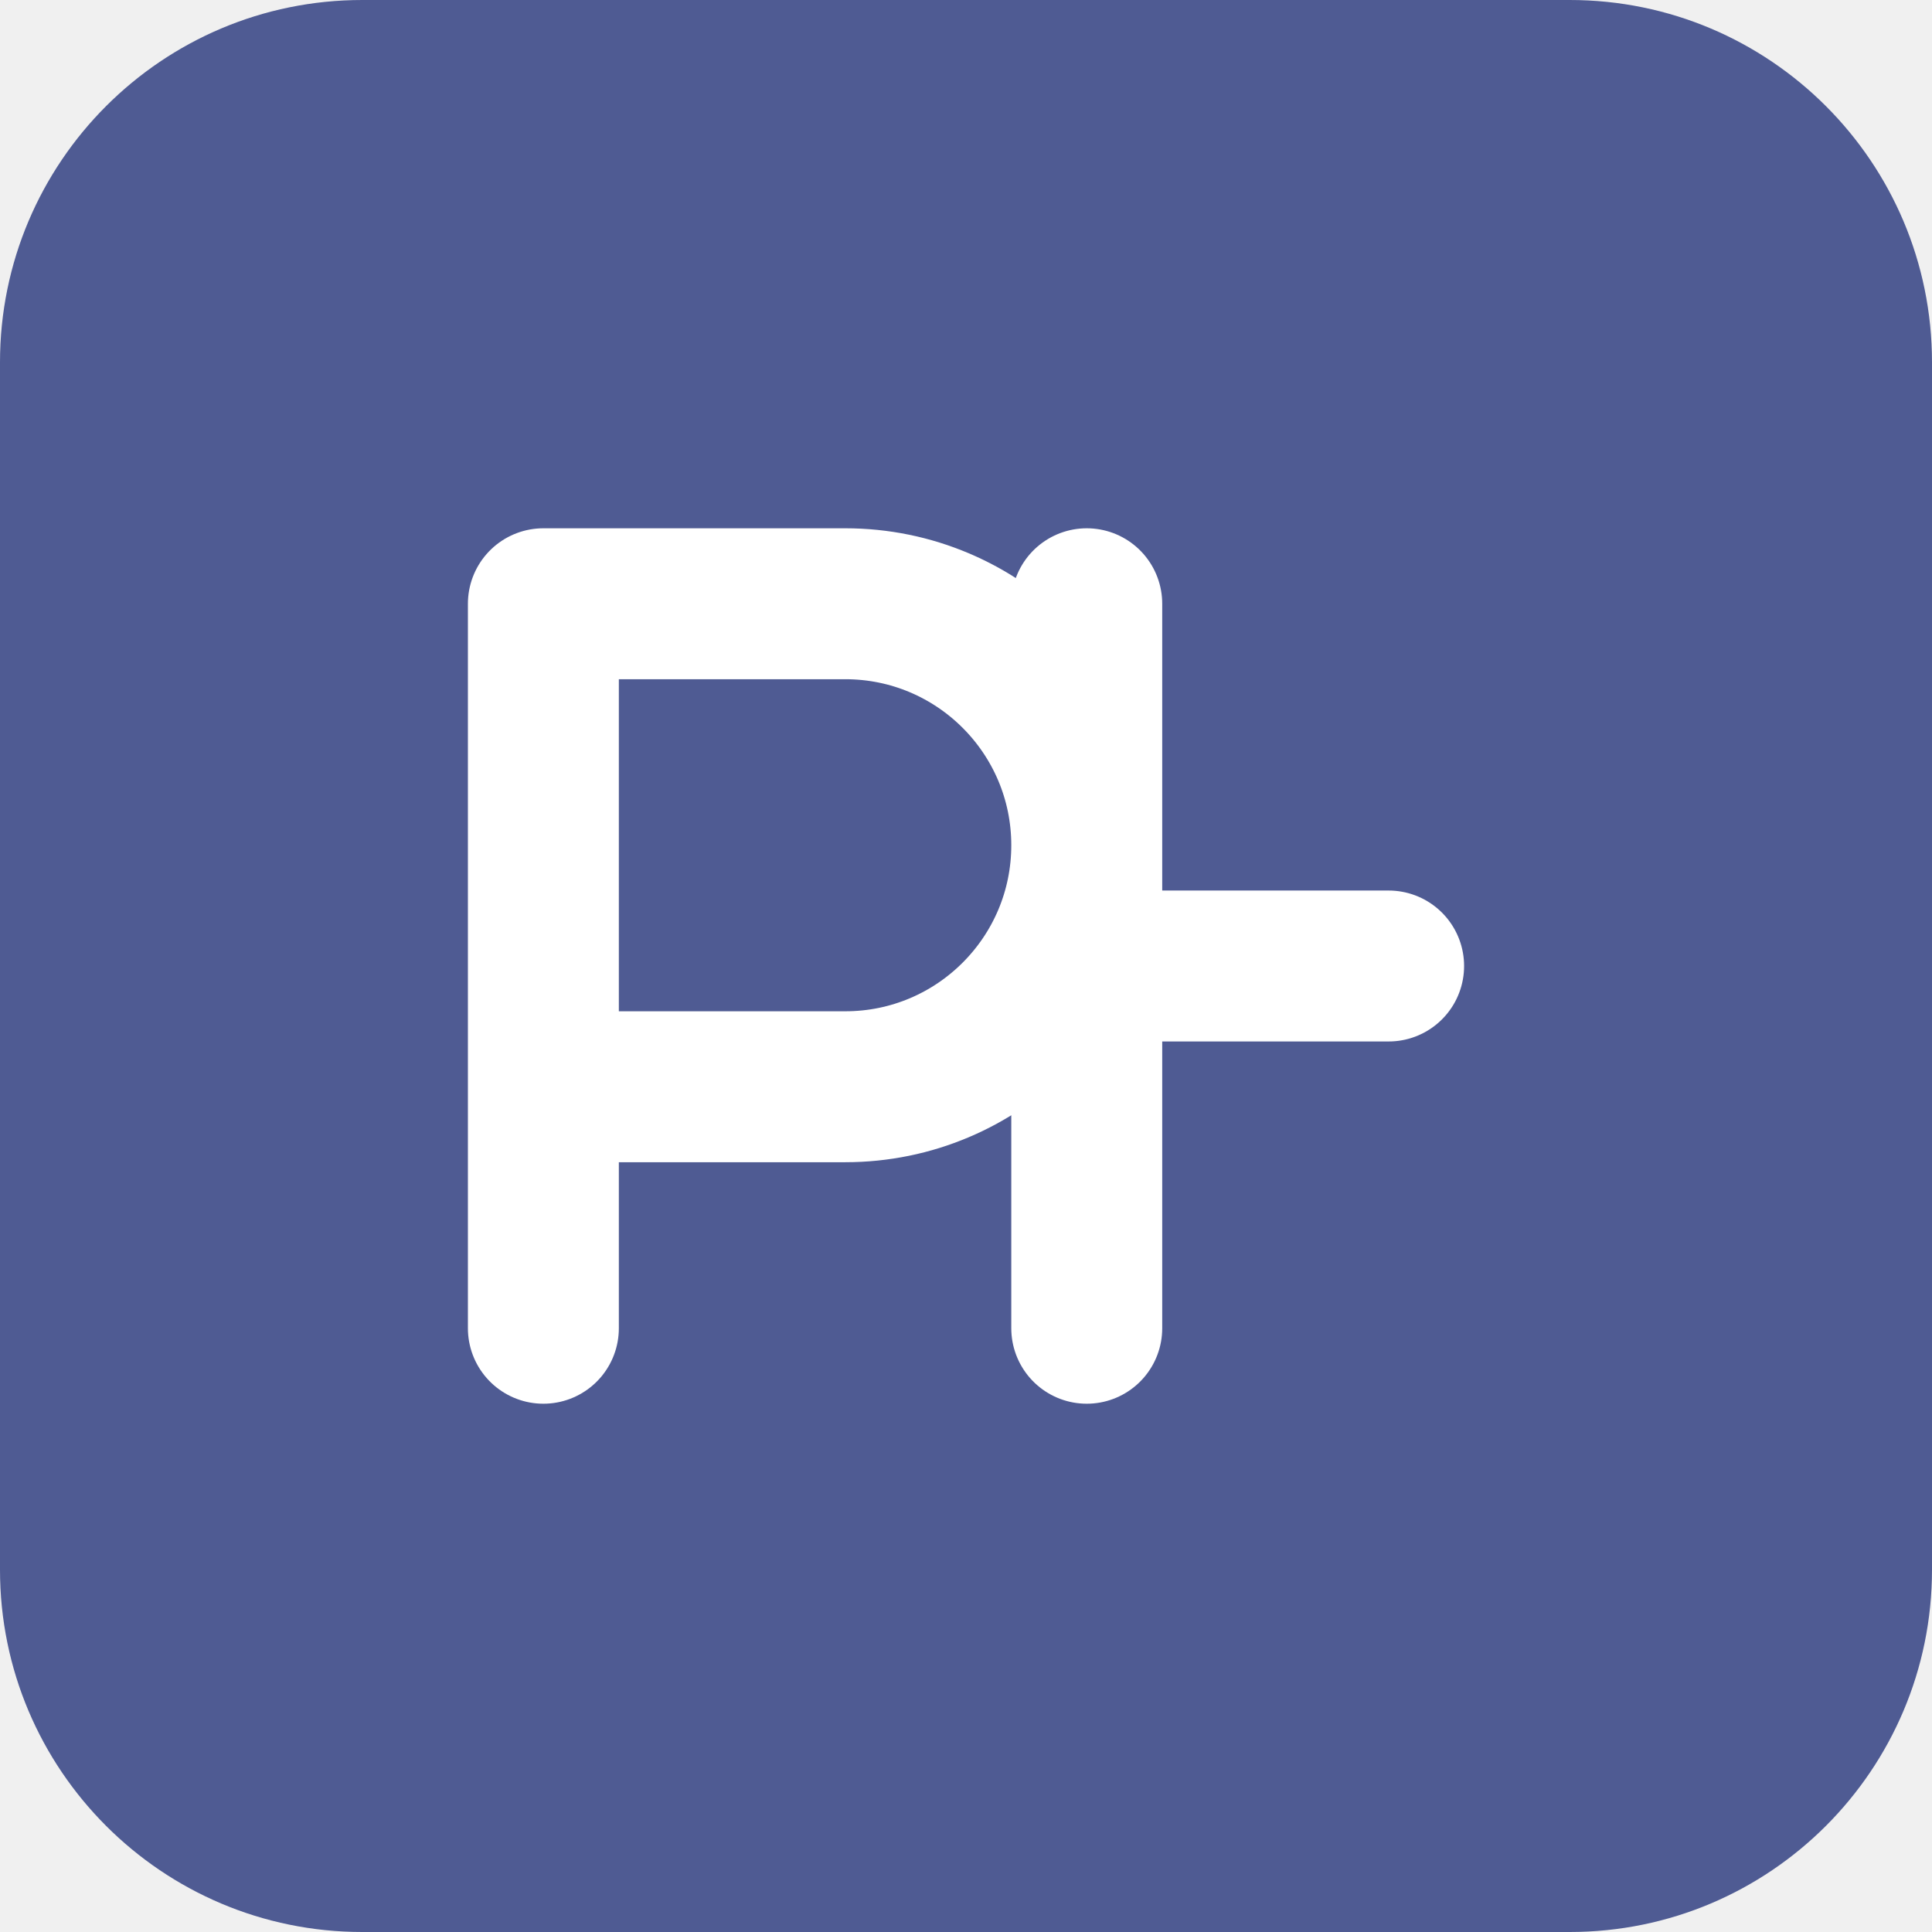
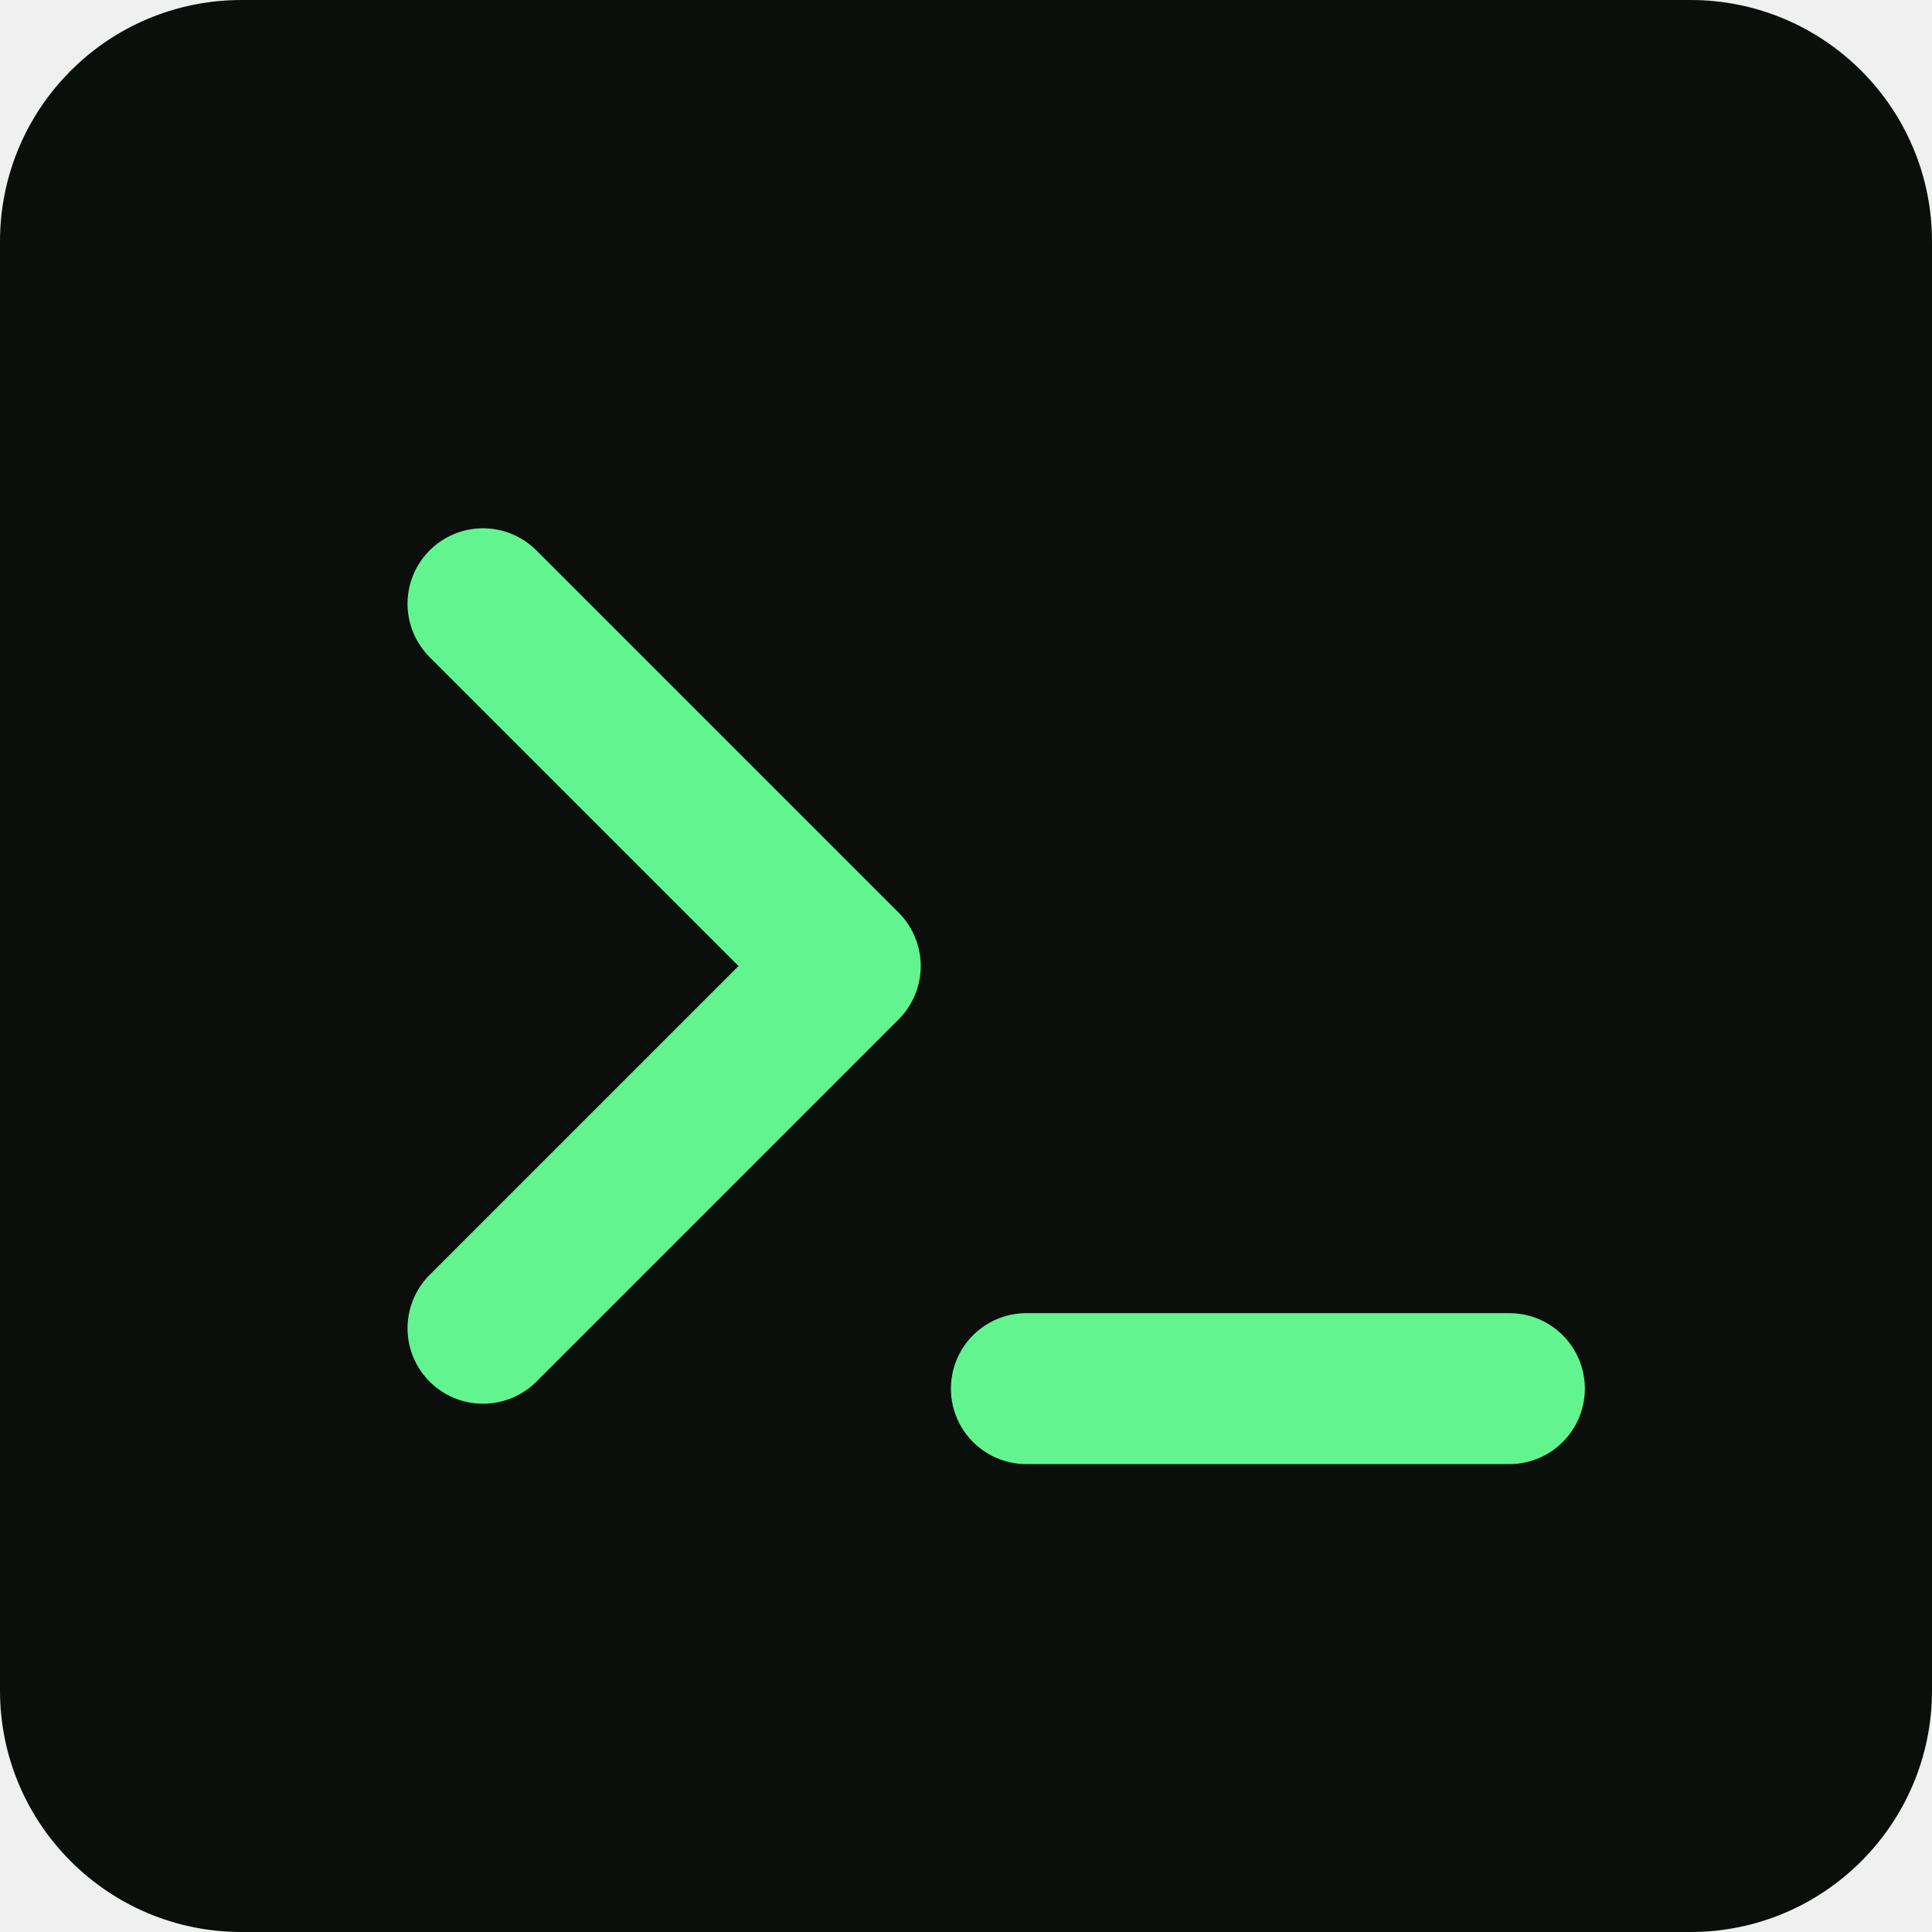
<svg xmlns="http://www.w3.org/2000/svg" viewBox="0 0 32 32">
-   <rect width="32" height="32" rx="6" fill="#4f5b93" />
-   <path d="M9 22V10h5a4 4 0 0 1 0 8h-5m9 4V10m0 6h5" fill="none" stroke="#fff" stroke-width="2.5" stroke-linecap="round" stroke-linejoin="round" />
+   <rect width="32" height="32" rx="4" fill="#0a0f0c" />
+   <path d="M8 10l6 6-6 6m9 1h8" fill="none" stroke="#62f58f" stroke-width="2.5" stroke-linecap="round" stroke-linejoin="round" />
</svg>
